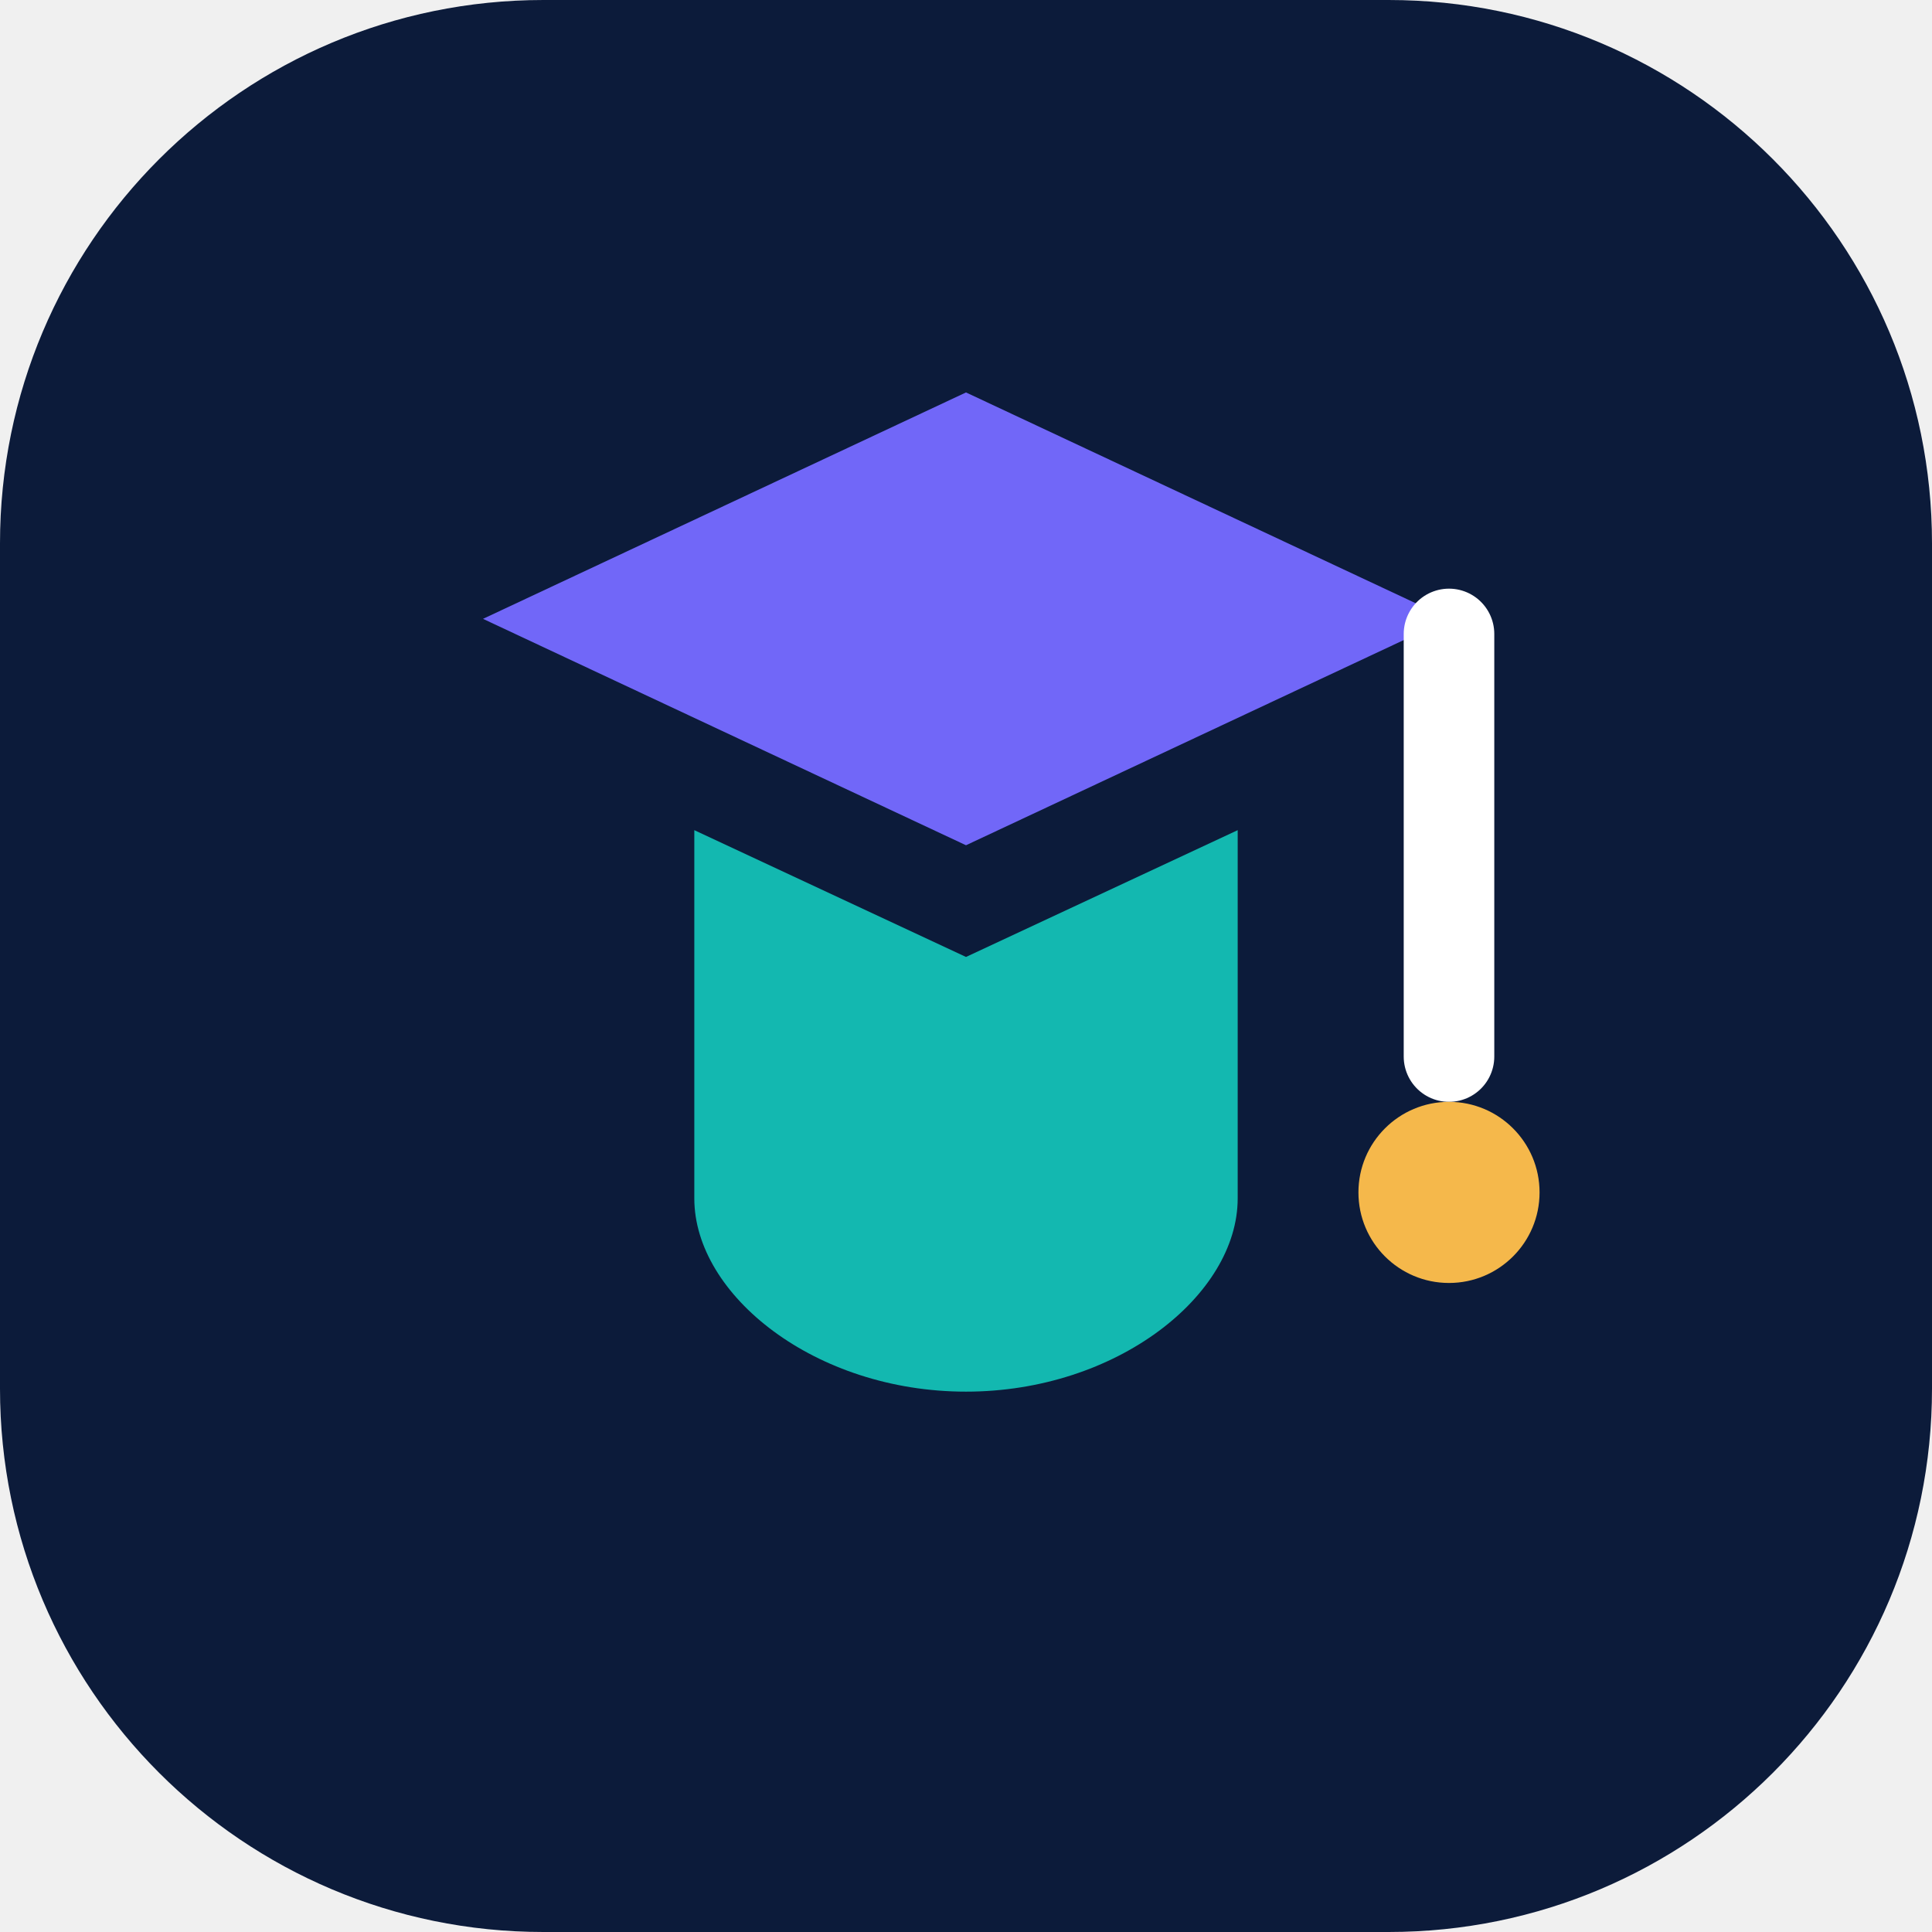
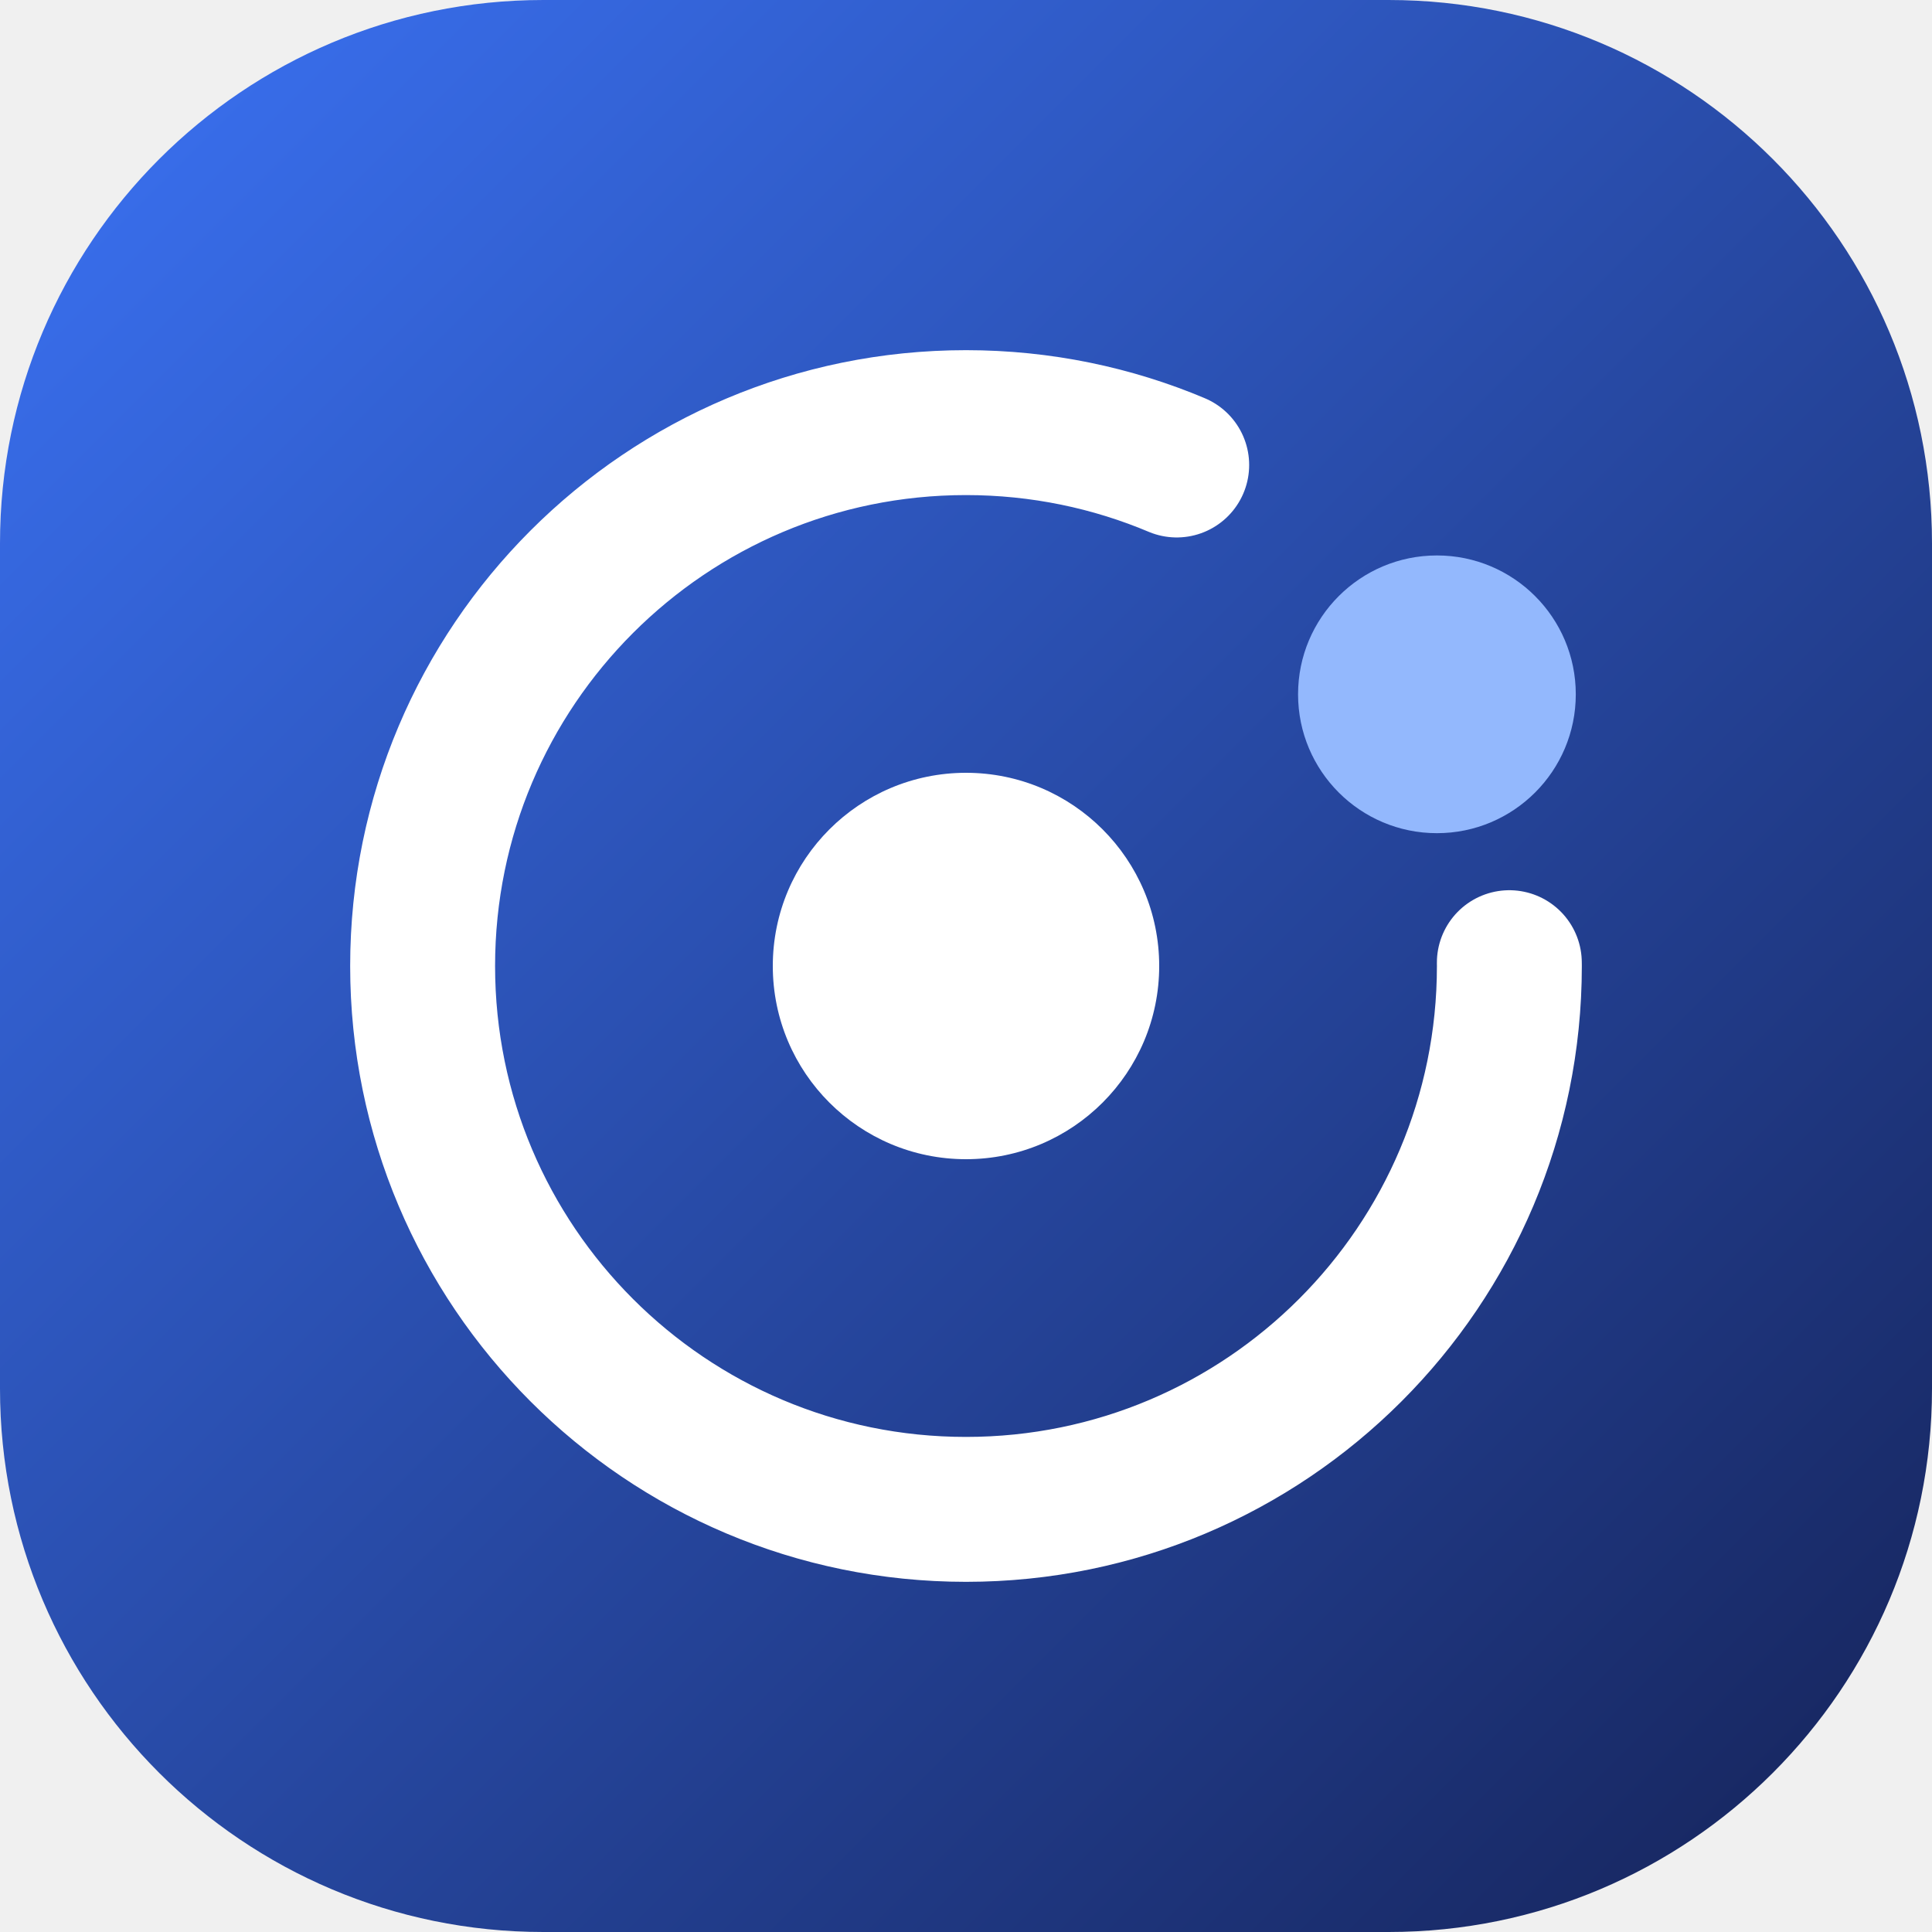
- <svg xmlns="http://www.w3.org/2000/svg" viewBox="0 0 64 64">
-   <rect width="64" height="64" rx="18" fill="#0c1b3a" />
-   <path d="M16 20.5 32 13l16 7.5L32 28 16 20.5Z" fill="#7167f8" />
-   <path d="M23 27.5v12.2c0 3.2 4 6.4 9 6.4s9-3.2 9-6.4V27.5l-9 4.2-9-4.2Z" fill="#13b8b0" />
-   <path d="M48 21v14" stroke="#fff" stroke-width="3" stroke-linecap="round" />
-   <circle cx="48" cy="39.5" r="3" fill="#f5b84b" />
+ <svg xmlns="http://www.w3.org/2000/svg" viewBox="0 0 32 32">
+   <defs>
+     <linearGradient id="t" x1="0" y1="0" x2="1" y2="1">
+       <stop offset="0" stop-color="#3b73f6" />
+       <stop offset="1" stop-color="#152257" />
+     </linearGradient>
+   </defs>
+   <rect width="32" height="32" rx="9" fill="url(#t)" />
+   <circle cx="16" cy="16" r="9" fill="none" stroke="#fff" stroke-width="2.4" stroke-dasharray="46 10.5" stroke-linecap="round" />
+   <circle cx="23.8" cy="11.5" r="2.3" fill="#93b8fd" />
+   <circle cx="16" cy="16" r="3.2" fill="#fff" />
</svg>
